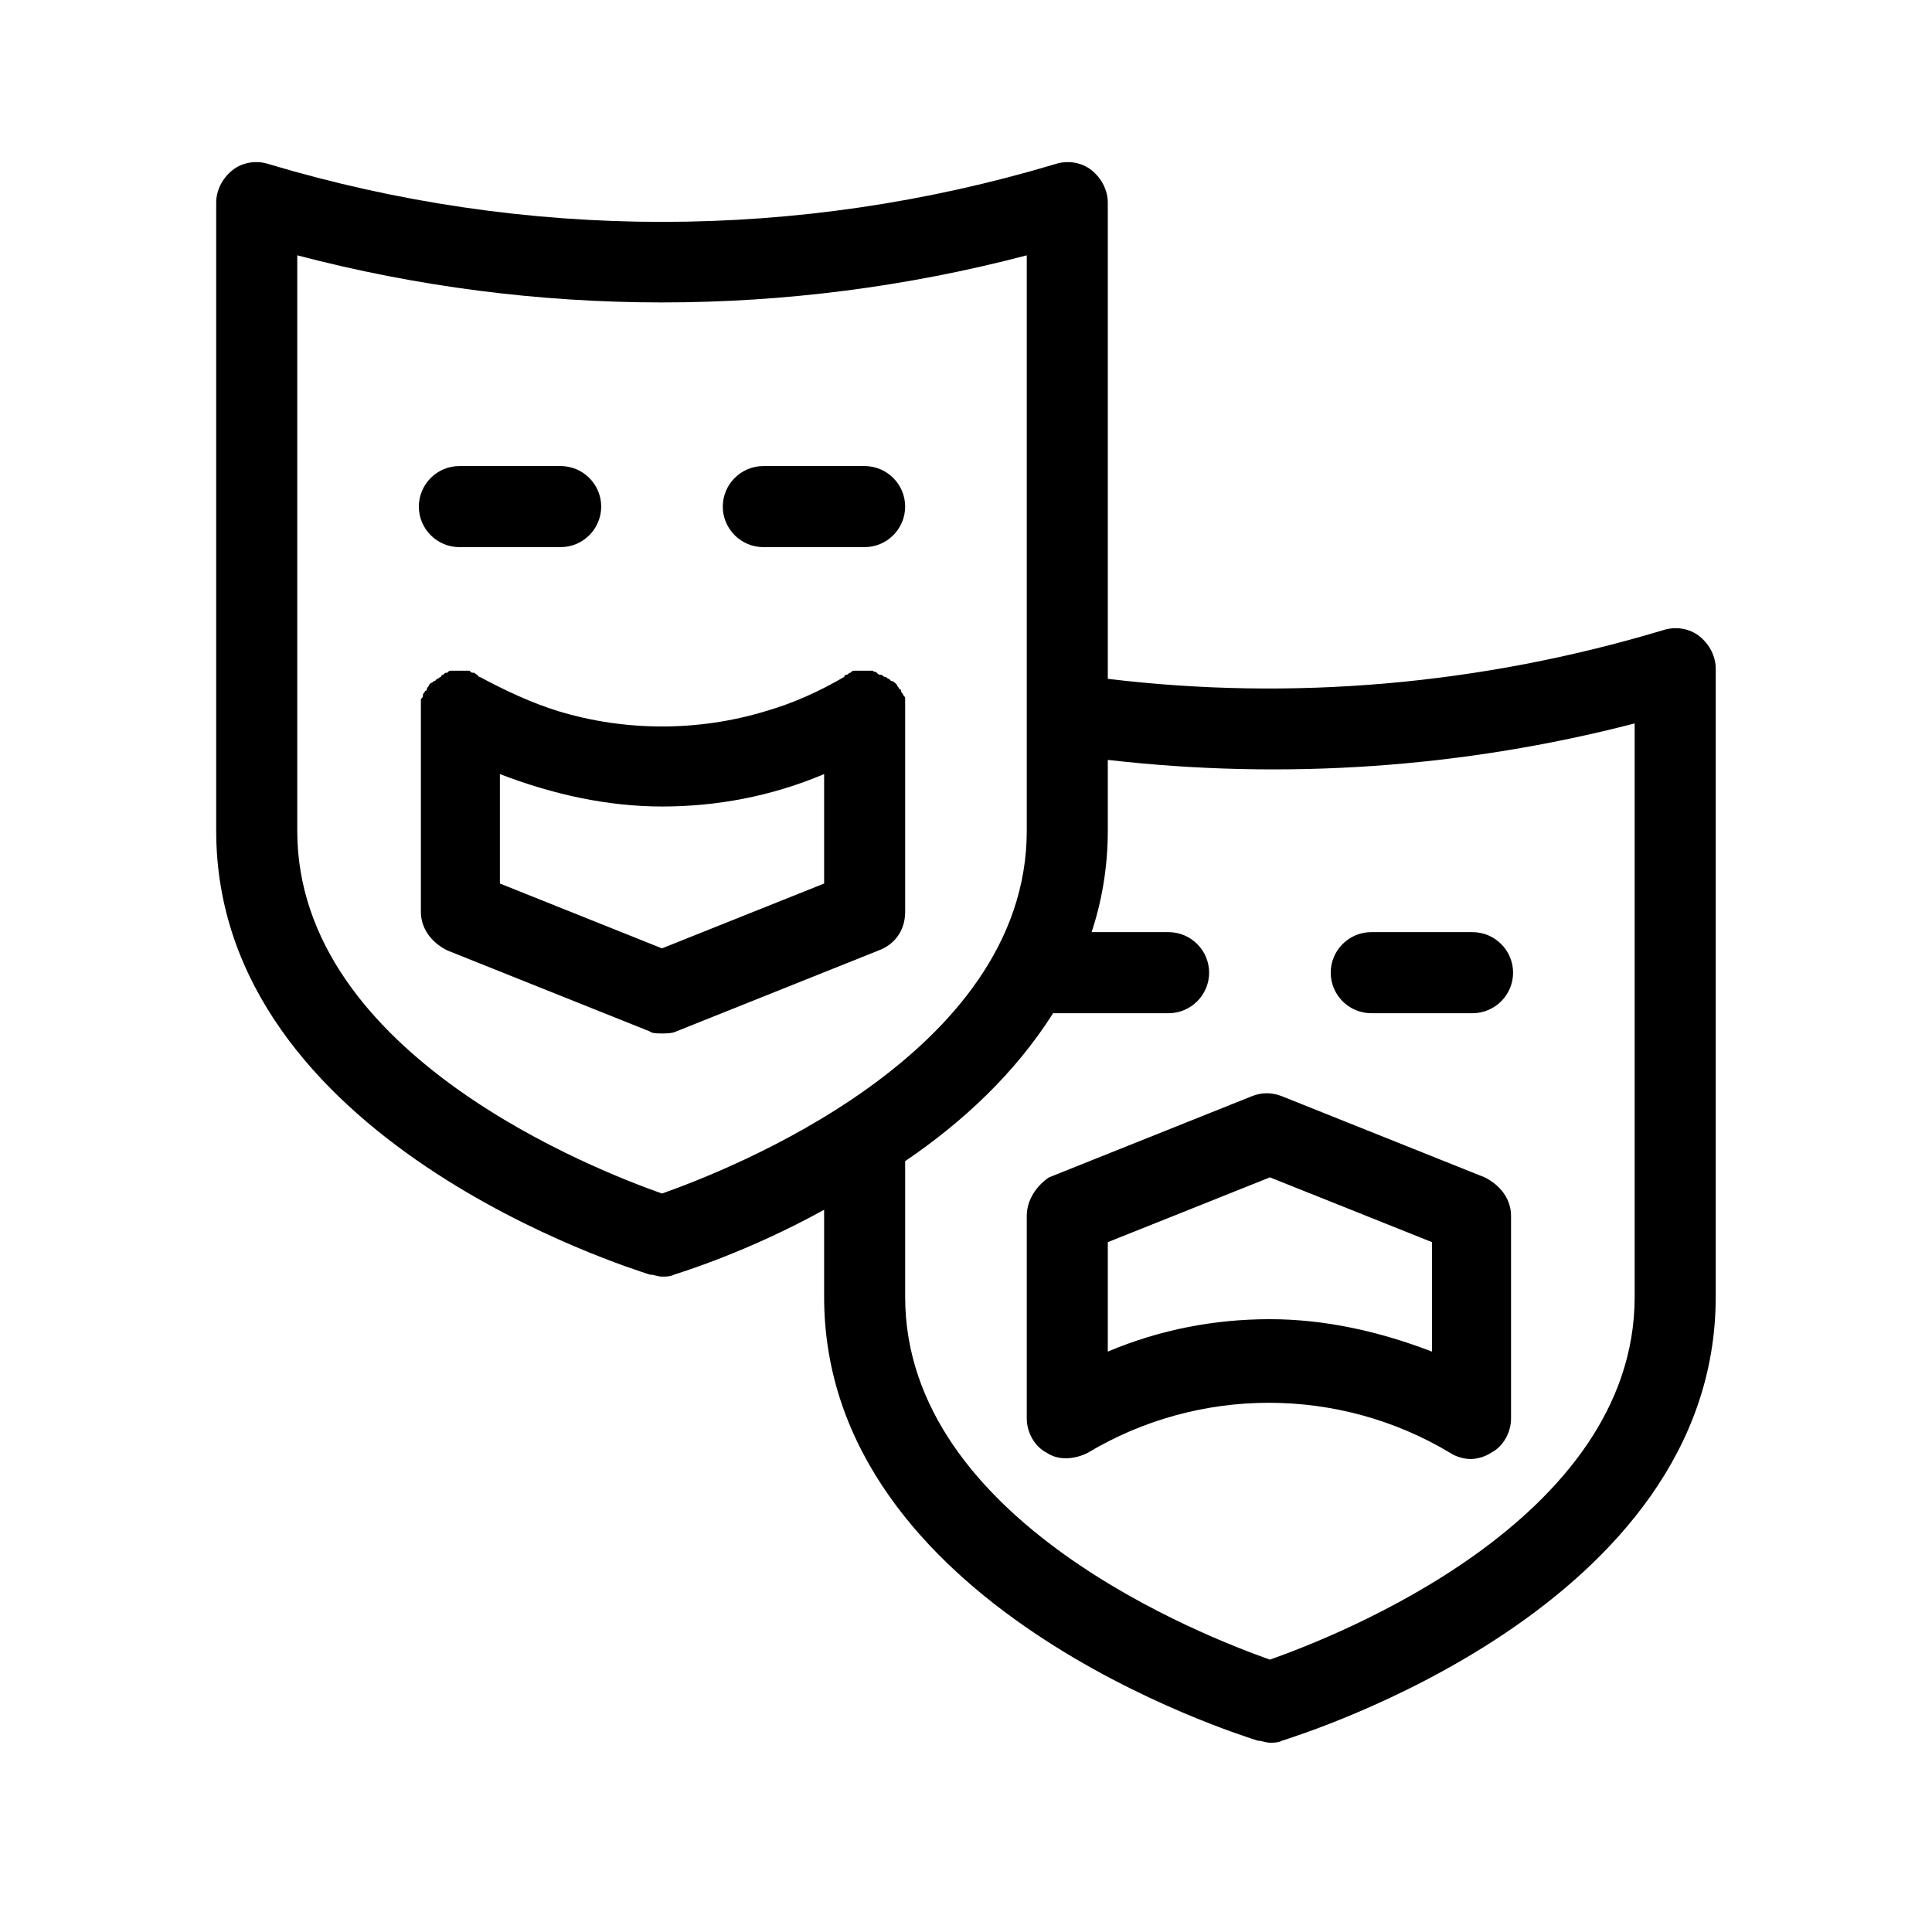
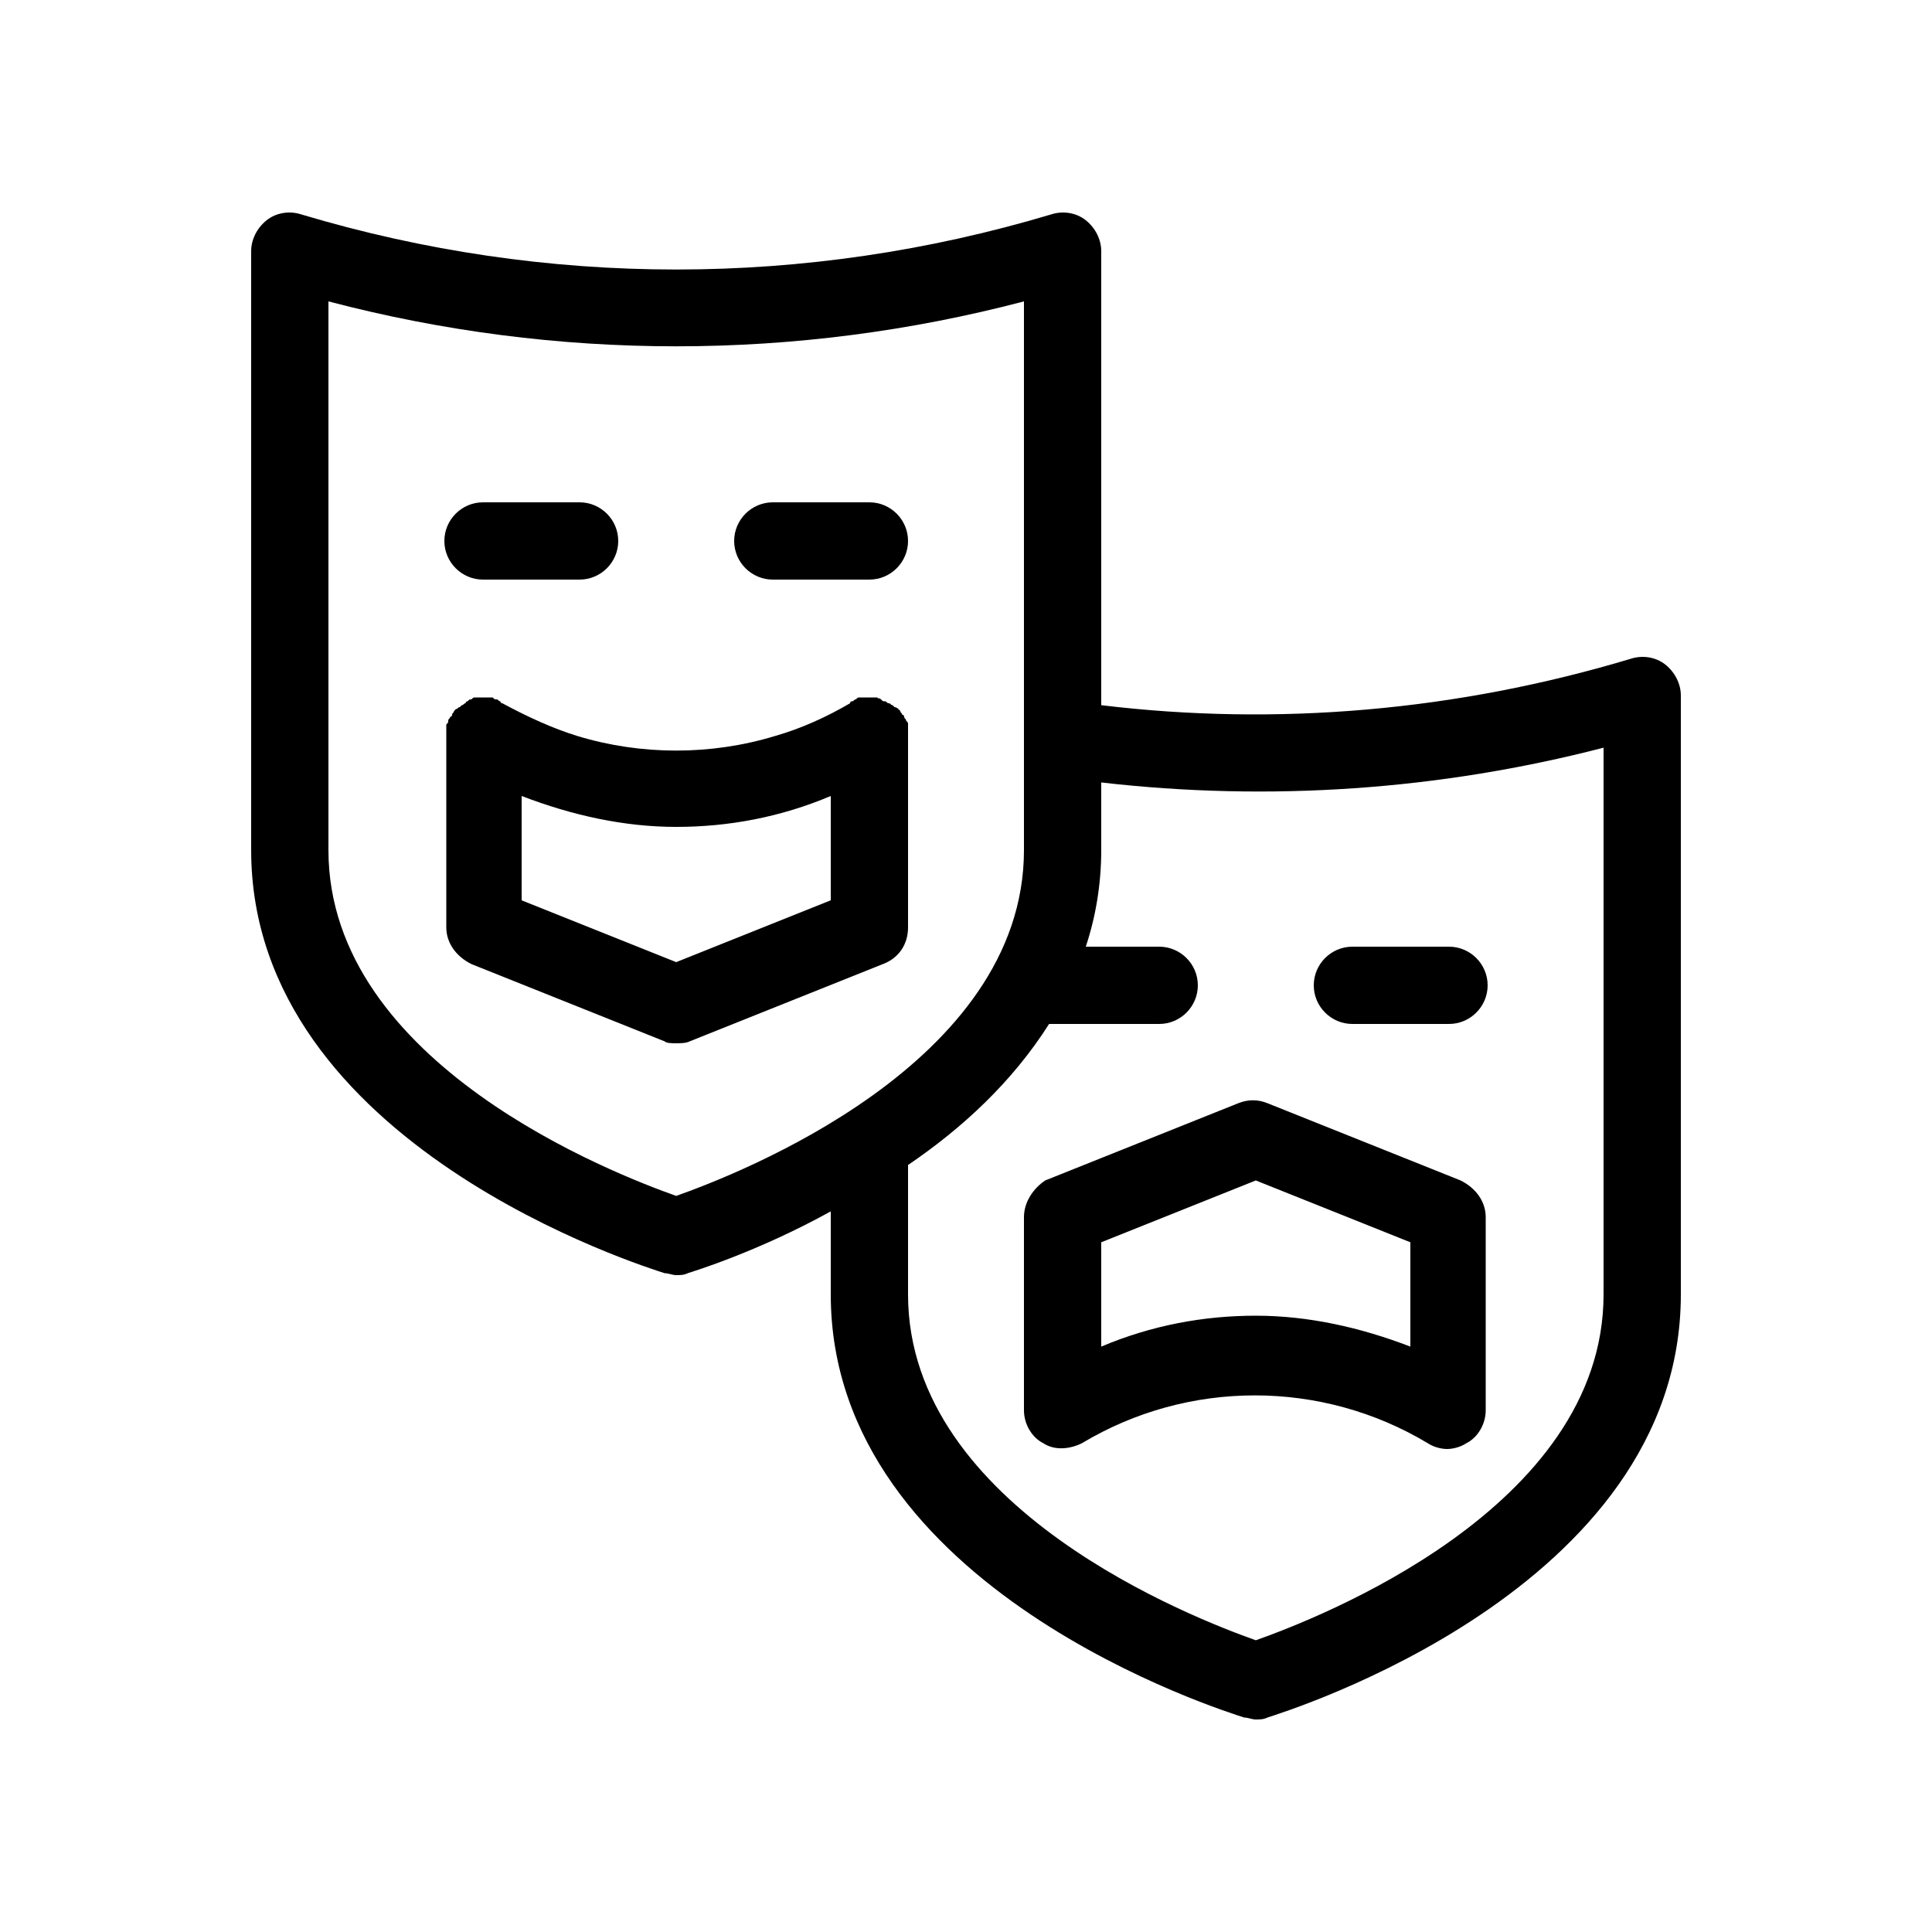
- <svg xmlns="http://www.w3.org/2000/svg" width="71" height="70" viewBox="0 0 71 70" fill="none">
-   <path d="M62.456 23.383C62.084 23.085 61.562 23.01 61.115 23.159C54.413 25.17 47.488 25.765 40.711 24.946V7.446C40.711 7 40.488 6.553 40.115 6.255C39.743 5.957 39.222 5.883 38.775 6.032C29.318 8.861 19.339 8.861 9.881 6.032C9.435 5.883 8.913 5.957 8.541 6.255C8.169 6.553 7.945 7 7.945 7.446V30.532C7.945 41.925 23.211 46.617 23.881 46.84C24.03 46.84 24.179 46.914 24.328 46.914C24.477 46.914 24.626 46.914 24.775 46.84C24.998 46.766 27.456 46.021 30.286 44.457V47.659C30.286 59.053 45.552 63.744 46.222 63.968C46.371 63.968 46.52 64.042 46.669 64.042C46.818 64.042 46.967 64.042 47.115 63.968C47.786 63.744 63.052 59.053 63.052 47.659V24.574C63.052 24.127 62.828 23.68 62.456 23.383ZM24.328 43.861C22.02 43.042 10.924 38.797 10.924 30.532V9.383C19.711 11.691 28.945 11.691 37.733 9.383V30.532C37.733 38.797 26.637 43.042 24.328 43.861ZM60.073 47.659C60.073 55.925 48.977 60.17 46.669 60.989C44.36 60.17 33.264 55.925 33.264 47.659V42.67C35.35 41.255 37.286 39.468 38.701 37.234H42.945C43.764 37.234 44.435 36.563 44.435 35.744C44.435 34.925 43.764 34.255 42.945 34.255H40.115C40.488 33.138 40.711 31.872 40.711 30.532V27.925C47.19 28.67 53.743 28.223 60.073 26.585V47.659ZM37.733 44.68V52.127C37.733 52.648 38.03 53.17 38.477 53.393C38.924 53.691 39.52 53.617 39.967 53.393C44.062 50.936 49.201 50.936 53.296 53.393C53.52 53.542 53.818 53.617 54.041 53.617C54.264 53.617 54.562 53.542 54.786 53.393C55.233 53.17 55.53 52.648 55.53 52.127V44.68C55.53 44.085 55.158 43.563 54.562 43.266L47.115 40.287C46.743 40.138 46.371 40.138 45.998 40.287L38.552 43.266C38.105 43.563 37.733 44.085 37.733 44.68ZM40.711 45.648L46.669 43.266L52.626 45.648V49.67C50.69 48.925 48.679 48.478 46.669 48.478C44.658 48.478 42.647 48.851 40.711 49.67V45.648ZM48.903 35.744C48.903 34.925 49.573 34.255 50.392 34.255H54.115C54.935 34.255 55.605 34.925 55.605 35.744C55.605 36.563 54.935 37.234 54.115 37.234H50.392C49.573 37.234 48.903 36.563 48.903 35.744ZM33.264 25.84C33.264 25.765 33.264 25.765 33.264 25.691C33.264 25.617 33.264 25.617 33.19 25.542C33.19 25.468 33.115 25.468 33.115 25.393C33.115 25.393 33.115 25.319 33.041 25.319C33.041 25.244 32.967 25.244 32.967 25.17L32.892 25.095C32.892 25.095 32.818 25.021 32.743 25.021L32.669 24.946C32.594 24.946 32.594 24.872 32.52 24.872C32.445 24.872 32.445 24.797 32.371 24.797C32.296 24.797 32.296 24.797 32.222 24.723C32.147 24.648 32.147 24.723 32.073 24.648C31.998 24.648 31.998 24.648 31.924 24.648C31.85 24.648 31.775 24.648 31.775 24.648H31.701C31.626 24.648 31.626 24.648 31.552 24.648C31.477 24.648 31.477 24.648 31.403 24.648C31.328 24.648 31.328 24.648 31.254 24.723C31.179 24.723 31.179 24.797 31.105 24.797C31.105 24.797 31.03 24.797 31.03 24.872C30.137 25.393 29.169 25.84 28.126 26.138C25.669 26.883 22.988 26.883 20.53 26.138C19.562 25.84 18.594 25.393 17.626 24.872C17.626 24.872 17.552 24.872 17.552 24.797C17.477 24.797 17.477 24.723 17.403 24.723C17.328 24.723 17.328 24.723 17.254 24.648C17.179 24.648 17.179 24.648 17.105 24.648C17.03 24.648 17.03 24.648 16.956 24.648H16.881C16.807 24.648 16.807 24.648 16.733 24.648C16.658 24.648 16.658 24.648 16.584 24.648C16.509 24.648 16.509 24.648 16.435 24.723C16.36 24.723 16.36 24.723 16.286 24.797C16.286 24.797 16.211 24.797 16.211 24.872C16.137 24.872 16.137 24.946 16.062 24.946L15.988 25.021C15.913 25.021 15.913 25.095 15.839 25.095L15.764 25.17C15.764 25.244 15.69 25.244 15.69 25.319C15.69 25.319 15.69 25.393 15.616 25.393C15.616 25.468 15.541 25.468 15.541 25.542C15.541 25.617 15.541 25.617 15.467 25.691C15.467 25.765 15.467 25.765 15.467 25.84C15.467 25.915 15.467 25.915 15.467 25.989V26.063V33.51C15.467 34.106 15.839 34.627 16.435 34.925L23.881 37.904C23.956 37.978 24.179 37.978 24.328 37.978C24.477 37.978 24.701 37.978 24.85 37.904L32.296 34.925C32.892 34.702 33.264 34.18 33.264 33.51V26.063V25.989C33.264 25.915 33.264 25.84 33.264 25.84ZM30.286 32.468L24.328 34.851L18.371 32.468V28.446C20.307 29.191 22.318 29.638 24.328 29.638C26.339 29.638 28.35 29.265 30.286 28.446V32.468ZM15.392 18.617C15.392 17.797 16.062 17.127 16.881 17.127H20.605C21.424 17.127 22.094 17.797 22.094 18.617C22.094 19.436 21.424 20.106 20.605 20.106H16.881C16.062 20.106 15.392 19.436 15.392 18.617ZM33.264 18.617C33.264 19.436 32.594 20.106 31.775 20.106H28.052C27.233 20.106 26.562 19.436 26.562 18.617C26.562 17.797 27.233 17.127 28.052 17.127H31.775C32.594 17.127 33.264 17.797 33.264 18.617Z" fill="black" />
+ <svg xmlns="http://www.w3.org/2000/svg" height="100px" width="100px" fill="#000000" version="1.1" x="0px" y="0px" viewBox="0 0 100 100" style="enable-background:new 0 0 100 100;" xml:space="preserve">
+   <path d="M86.2,34.4c-0.5-0.4-1.2-0.5-1.8-0.3c-9,2.7-18.3,3.5-27.4,2.4V13c0-0.6-0.3-1.2-0.8-1.6c-0.5-0.4-1.2-0.5-1.8-0.3  c-12.7,3.8-26.1,3.8-38.8,0c-0.6-0.2-1.3-0.1-1.8,0.3c-0.5,0.4-0.8,1-0.8,1.6v31c0,15.3,20.5,21.6,21.4,21.9c0.2,0,0.4,0.1,0.6,0.1  s0.4,0,0.6-0.1c0.3-0.1,3.6-1.1,7.4-3.2V67c0,15.3,20.5,21.6,21.4,21.9c0.2,0,0.4,0.1,0.6,0.1s0.4,0,0.6-0.1  C66.5,88.6,87,82.3,87,67V36C87,35.4,86.7,34.8,86.2,34.4z M35,61.9c-3.1-1.1-18-6.8-18-17.9V15.6c11.8,3.1,24.2,3.1,36,0V44  C53,55.1,38.1,60.8,35,61.9z M83,67c0,11.1-14.9,16.8-18,17.9c-3.1-1.1-18-6.8-18-17.9v-6.7c2.8-1.9,5.4-4.3,7.3-7.3H60  c1.1,0,2-0.9,2-2c0-1.1-0.9-2-2-2h-3.8c0.5-1.5,0.8-3.2,0.8-5v-3.5c8.7,1,17.5,0.4,26-1.8V67z M53,63v10c0,0.7,0.4,1.4,1,1.7  c0.6,0.4,1.4,0.3,2,0c5.5-3.3,12.4-3.3,17.9,0c0.3,0.2,0.7,0.3,1,0.3c0.3,0,0.7-0.1,1-0.3c0.6-0.3,1-1,1-1.7V63  c0-0.8-0.5-1.5-1.3-1.9l-10-4c-0.5-0.2-1-0.2-1.5,0l-10,4C53.5,61.5,53,62.2,53,63z M57,64.3l8-3.2l8,3.2v5.4c-2.6-1-5.3-1.6-8-1.6  s-5.4,0.5-8,1.6V64.3z M68,51c0-1.1,0.9-2,2-2h5c1.1,0,2,0.9,2,2c0,1.1-0.9,2-2,2h-5C68.9,53,68,52.1,68,51z M47,37.7  c0-0.1,0-0.1,0-0.2c0-0.1,0-0.1-0.1-0.2c0-0.1-0.1-0.1-0.1-0.2c0,0,0-0.1-0.1-0.1c0,0,0,0,0,0c0-0.1-0.1-0.1-0.1-0.2  c0,0-0.1-0.1-0.1-0.1c0,0-0.1-0.1-0.2-0.1c0,0-0.1-0.1-0.1-0.1c-0.1,0-0.1-0.1-0.2-0.1c-0.1,0-0.1-0.1-0.2-0.1c-0.1,0-0.1,0-0.2-0.1  s-0.1,0-0.2-0.1c-0.1,0-0.1,0-0.2,0c-0.1,0-0.2,0-0.2,0c0,0,0,0,0,0c0,0-0.1,0-0.1,0c-0.1,0-0.1,0-0.2,0c-0.1,0-0.1,0-0.2,0  c-0.1,0-0.1,0-0.2,0.1c-0.1,0-0.1,0.1-0.2,0.1c0,0-0.1,0-0.1,0.1c-1.2,0.7-2.5,1.3-3.9,1.7c-3.3,1-6.9,1-10.2,0  c-1.3-0.4-2.6-1-3.9-1.7c0,0-0.1,0-0.1-0.1c-0.1,0-0.1-0.1-0.2-0.1c-0.1,0-0.1,0-0.2-0.1c-0.1,0-0.1,0-0.2,0c-0.1,0-0.1,0-0.2,0  c0,0-0.1,0-0.1,0c0,0,0,0,0,0c-0.1,0-0.1,0-0.2,0c-0.1,0-0.1,0-0.2,0c-0.1,0-0.1,0-0.2,0.1c-0.1,0-0.1,0-0.2,0.1c0,0-0.1,0-0.1,0.1  c-0.1,0-0.1,0.1-0.2,0.1c0,0-0.1,0.1-0.1,0.1c-0.1,0-0.1,0.1-0.2,0.1c0,0-0.1,0.1-0.1,0.1c0,0.1-0.1,0.1-0.1,0.2c0,0,0,0,0,0  c0,0,0,0.1-0.1,0.1c0,0.1-0.1,0.1-0.1,0.2c0,0.1,0,0.1-0.1,0.2c0,0.1,0,0.1,0,0.2c0,0.1,0,0.1,0,0.2c0,0,0,0.1,0,0.1v10  c0,0.8,0.5,1.5,1.3,1.9l10,4C34.5,54,34.8,54,35,54s0.5,0,0.7-0.1l10-4c0.8-0.3,1.3-1,1.3-1.9V38c0,0,0-0.1,0-0.1  C47,37.8,47,37.7,47,37.7z M43,46.6l-8,3.2l-8-3.2v-5.4c2.6,1,5.3,1.6,8,1.6s5.4-0.5,8-1.6V46.6z M23,28c0-1.1,0.9-2,2-2h5  c1.1,0,2,0.9,2,2c0,1.1-0.9,2-2,2h-5C23.9,30,23,29.1,23,28z M47,28c0,1.1-0.9,2-2,2h-5c-1.1,0-2-0.9-2-2c0-1.1,0.9-2,2-2h5  C46.1,26,47,26.9,47,28z" />
</svg>
